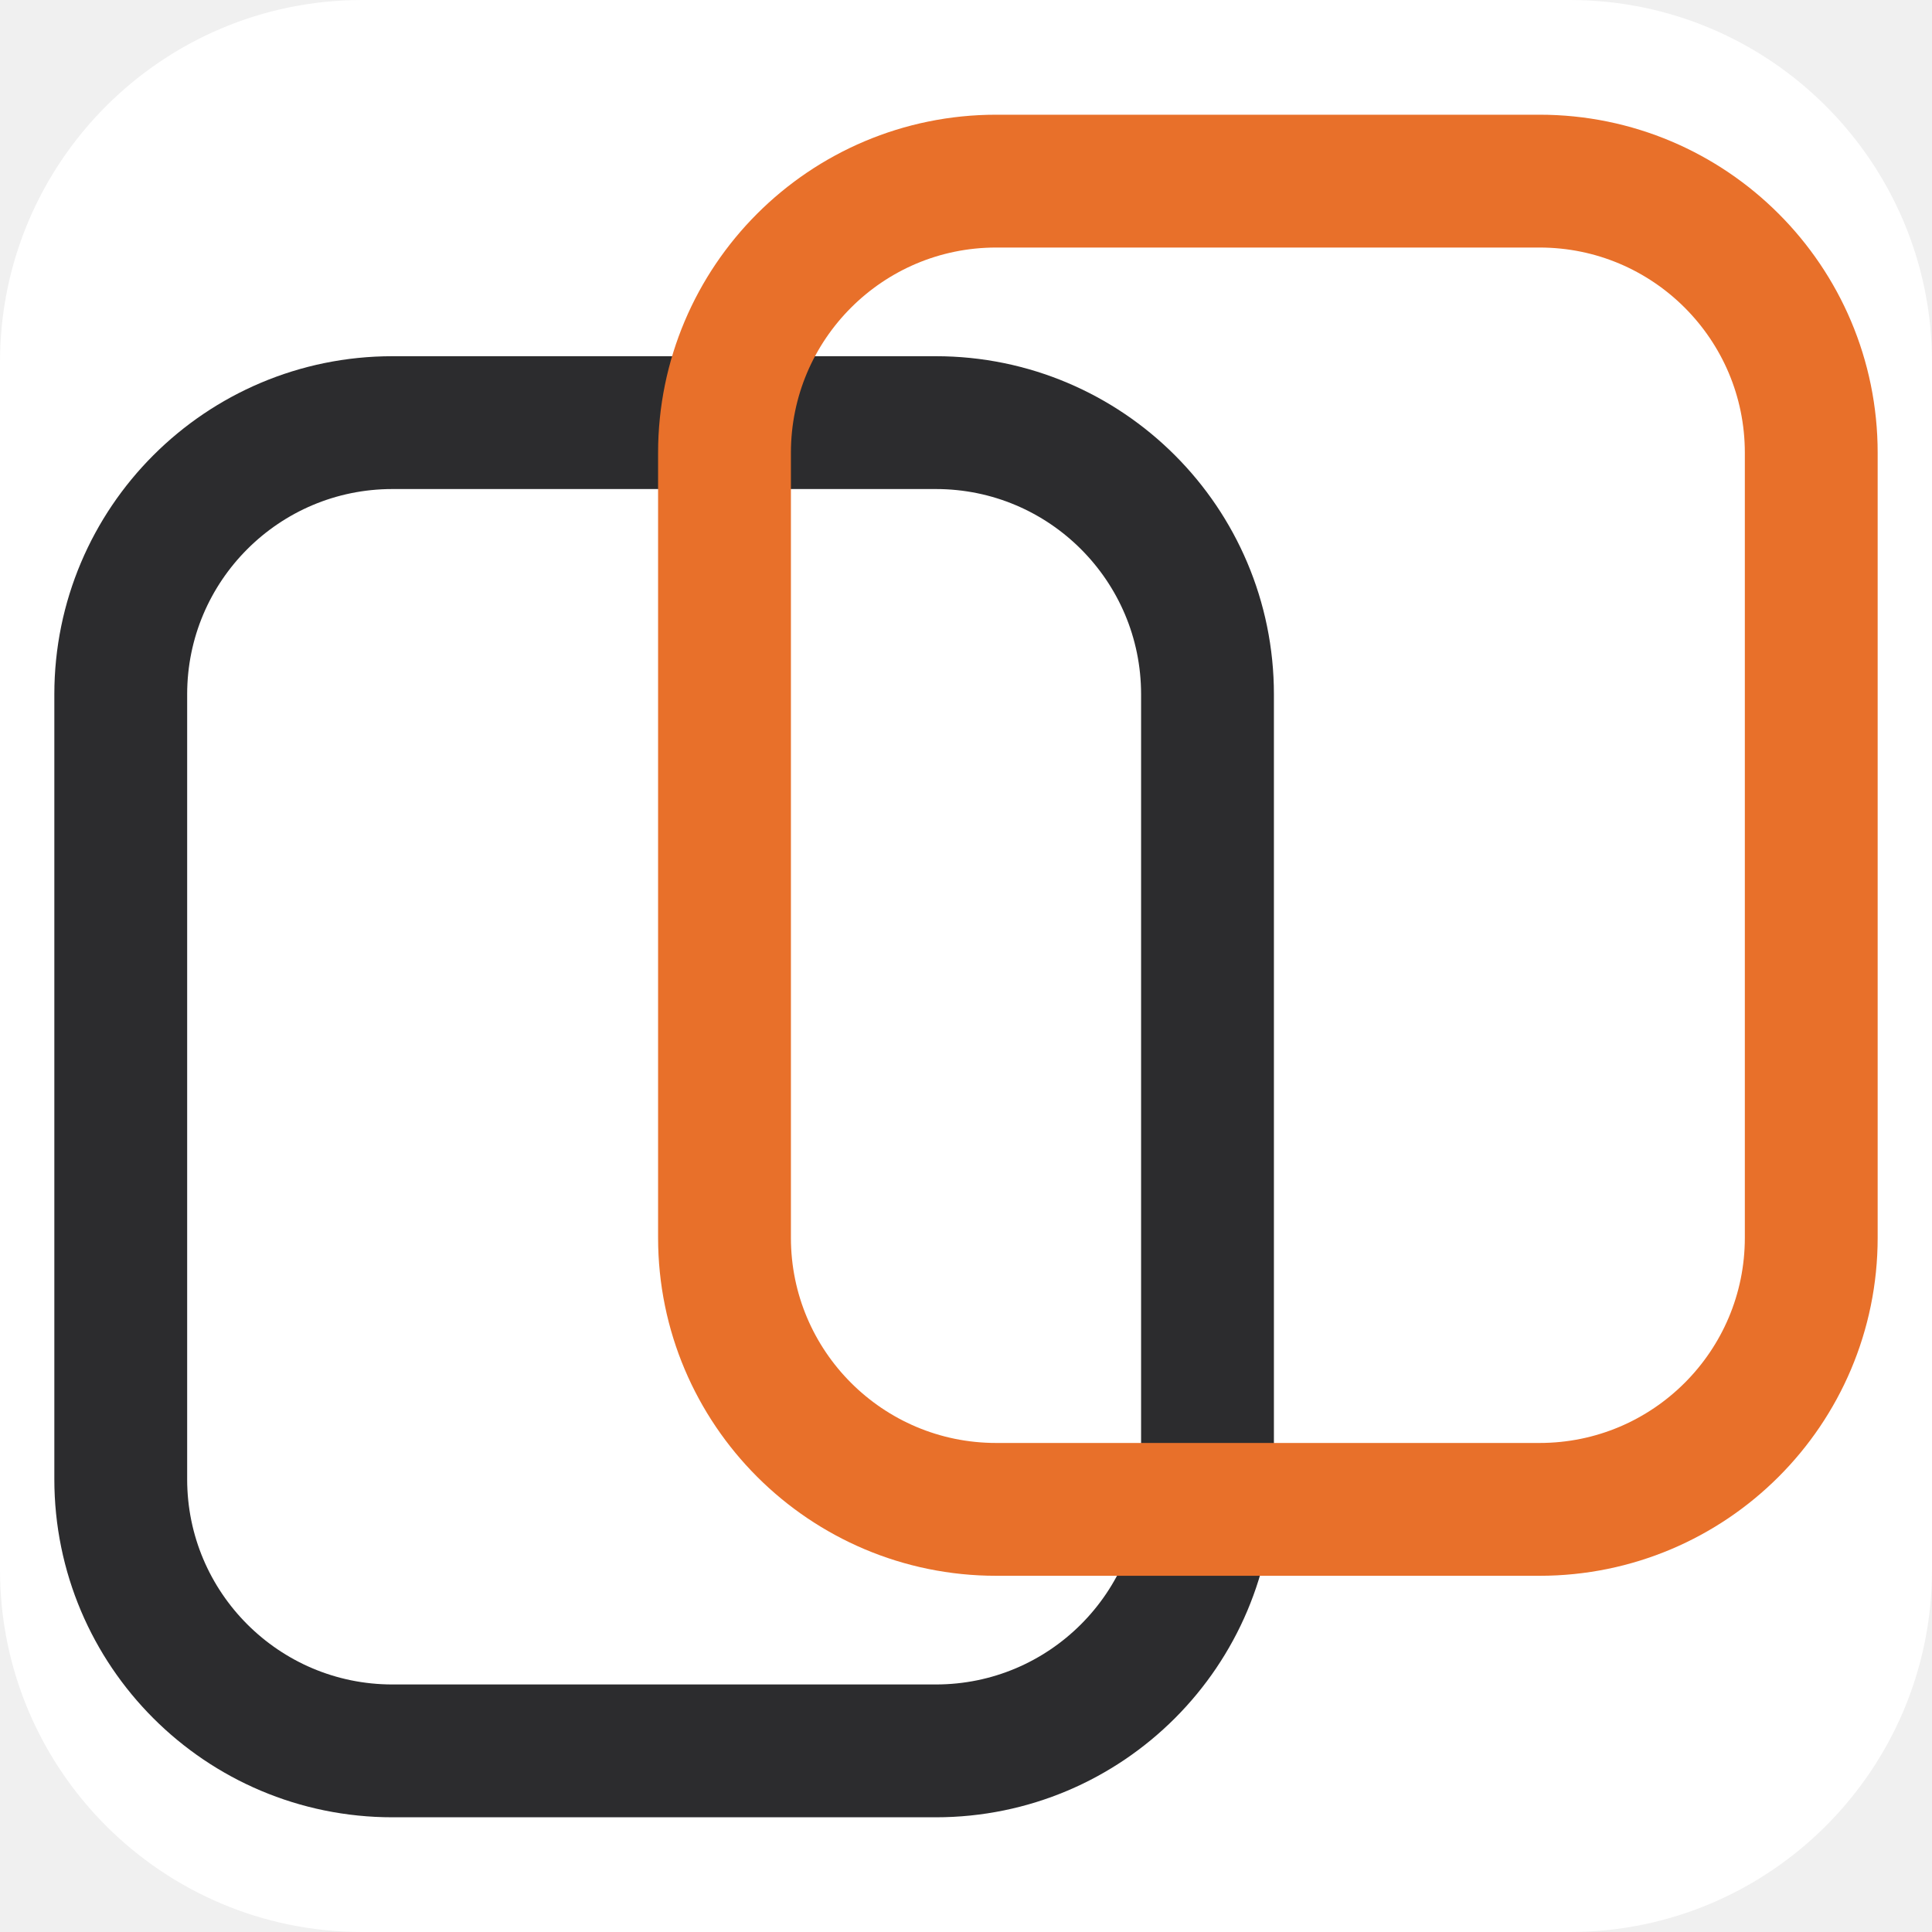
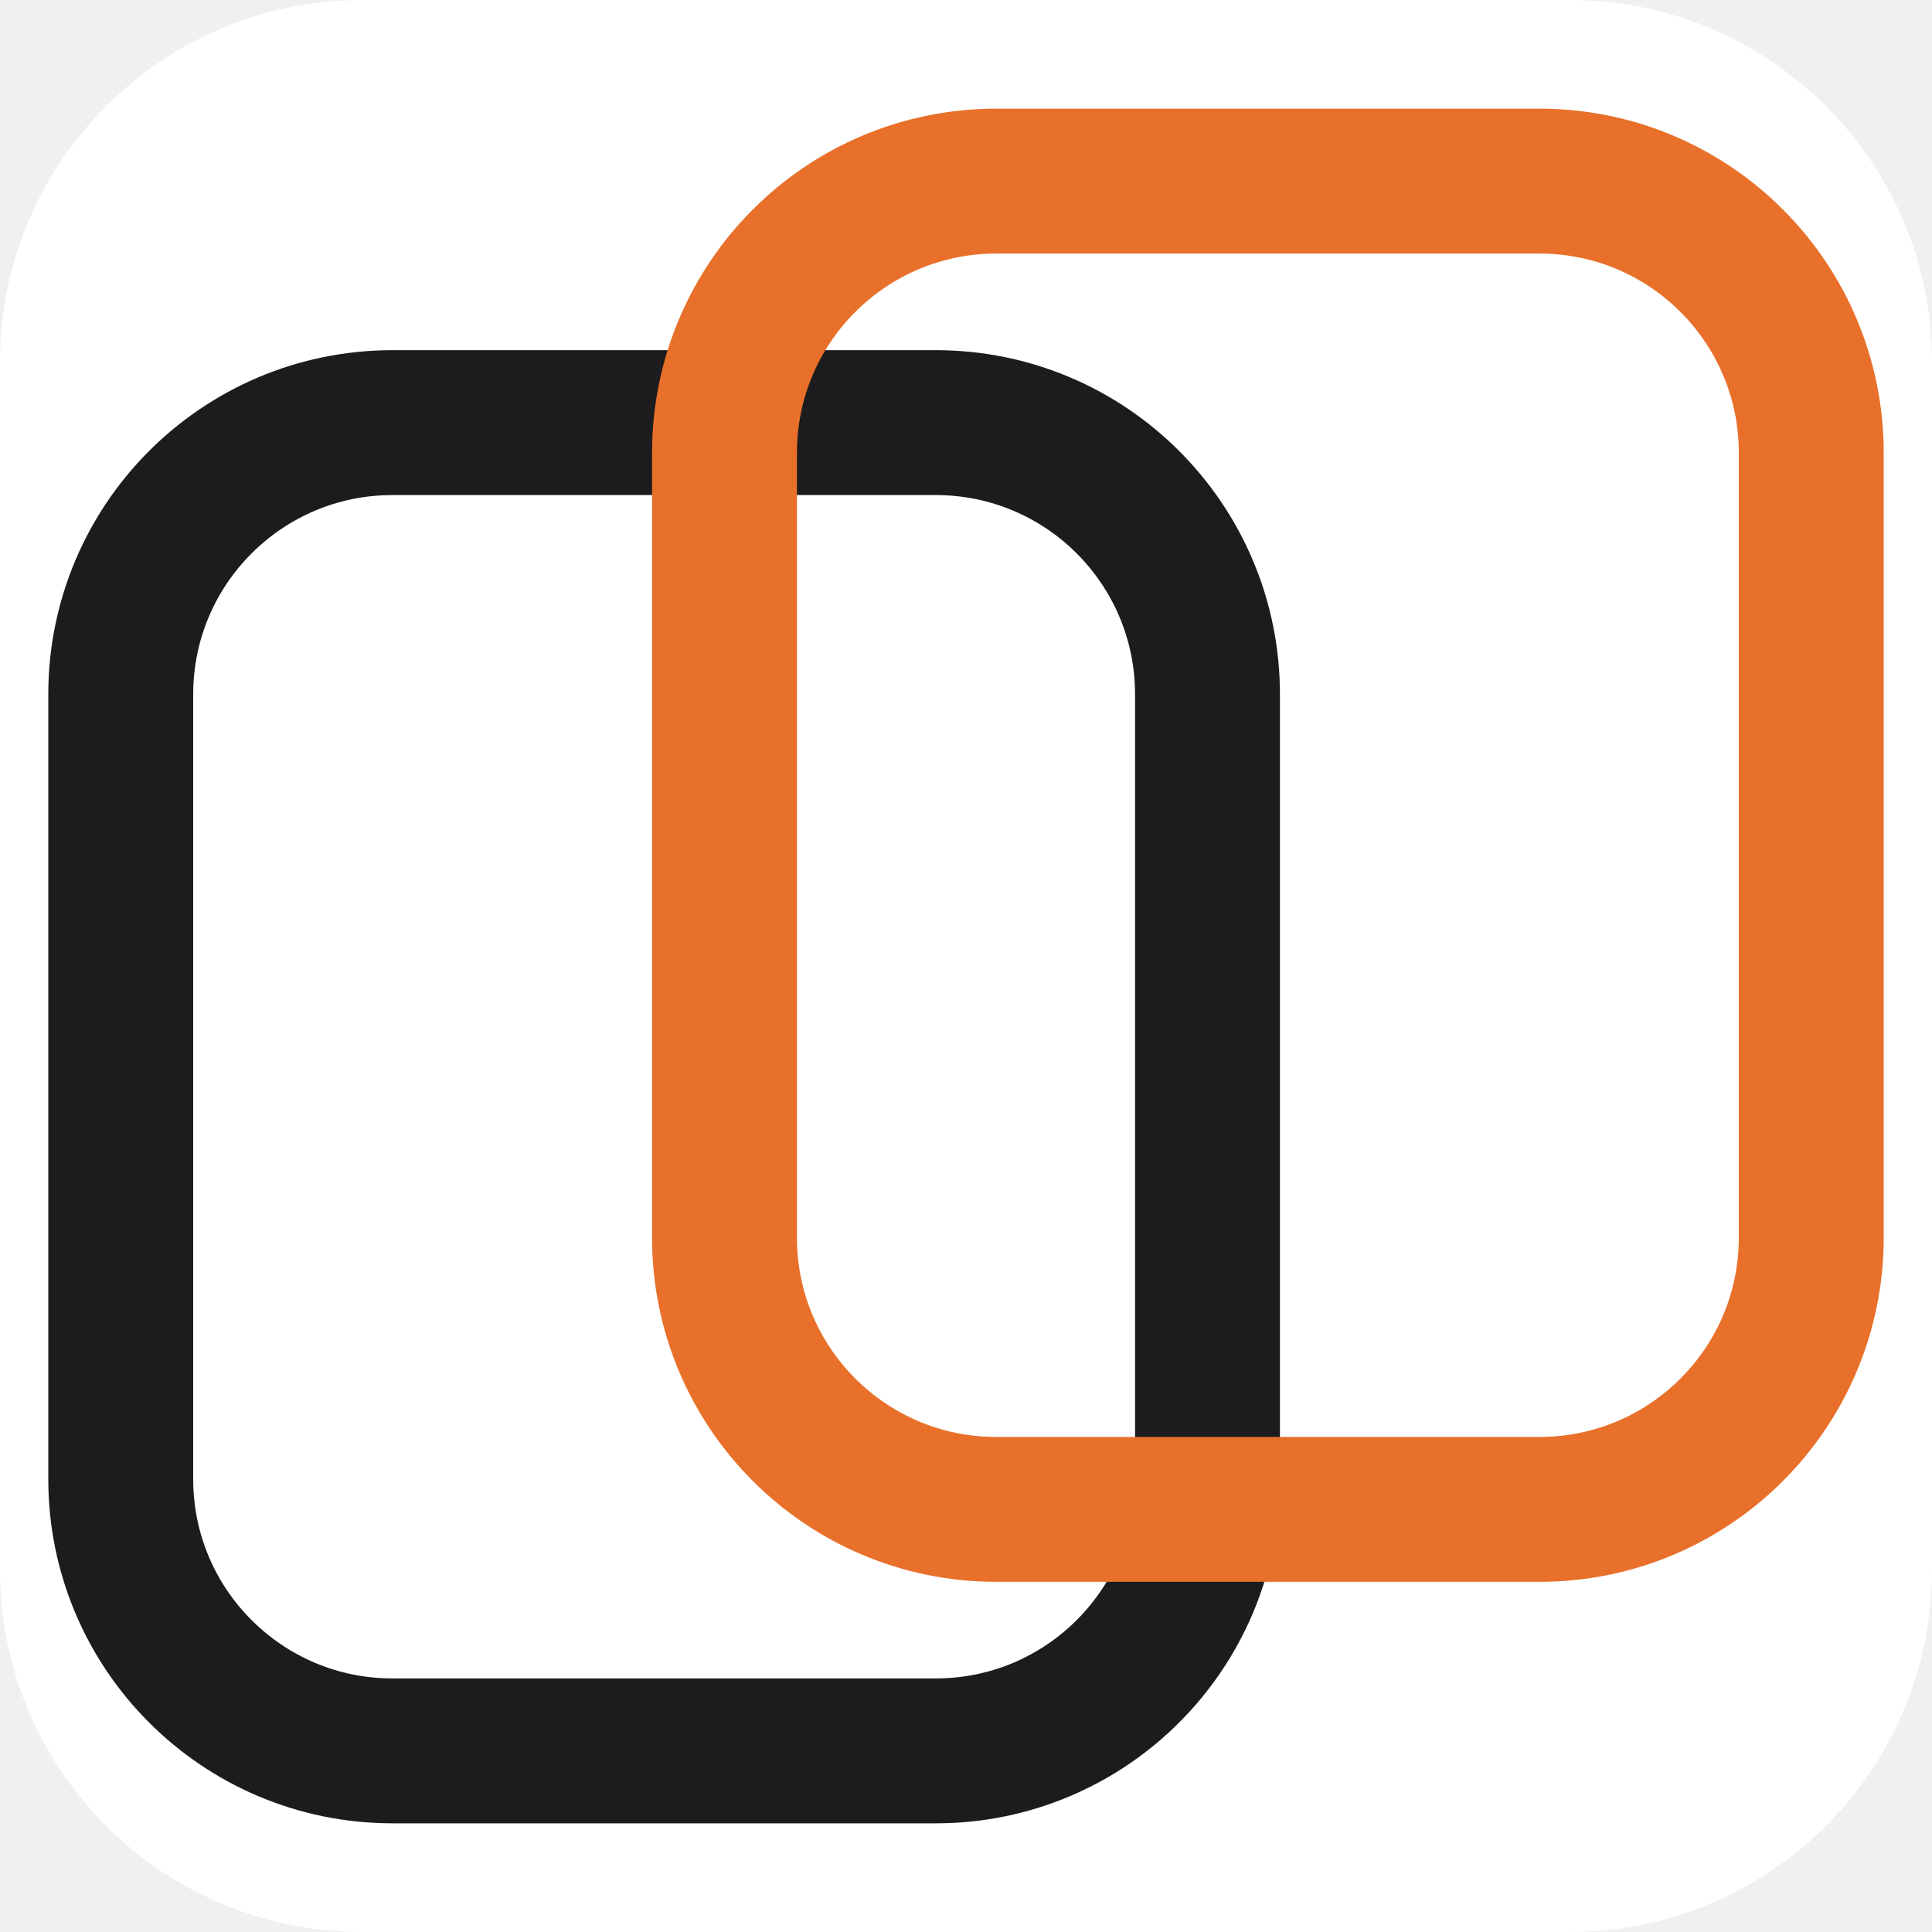
<svg xmlns="http://www.w3.org/2000/svg" viewBox="0 0 32 32" role="img">
  <rect width="32" height="32" rx="6" fill="#FFFFFF" />
-   <rect x="2" y="7" width="18" height="22" rx="4.5" fill="none" stroke="#2C2C2E" stroke-width="2.2" />
-   <rect x="12" y="3" width="18" height="22" rx="4.5" fill="none" stroke="#E8702A" stroke-width="2.2" />
+   <rect x="2" y="7" width="18" height="22" rx="4.5" fill="none" stroke="#1C1C1E" stroke-width="2.4" />
+   <rect x="12" y="3" width="18" height="22" rx="4.5" fill="none" stroke="#E8702A" stroke-width="2.4" />
</svg>
